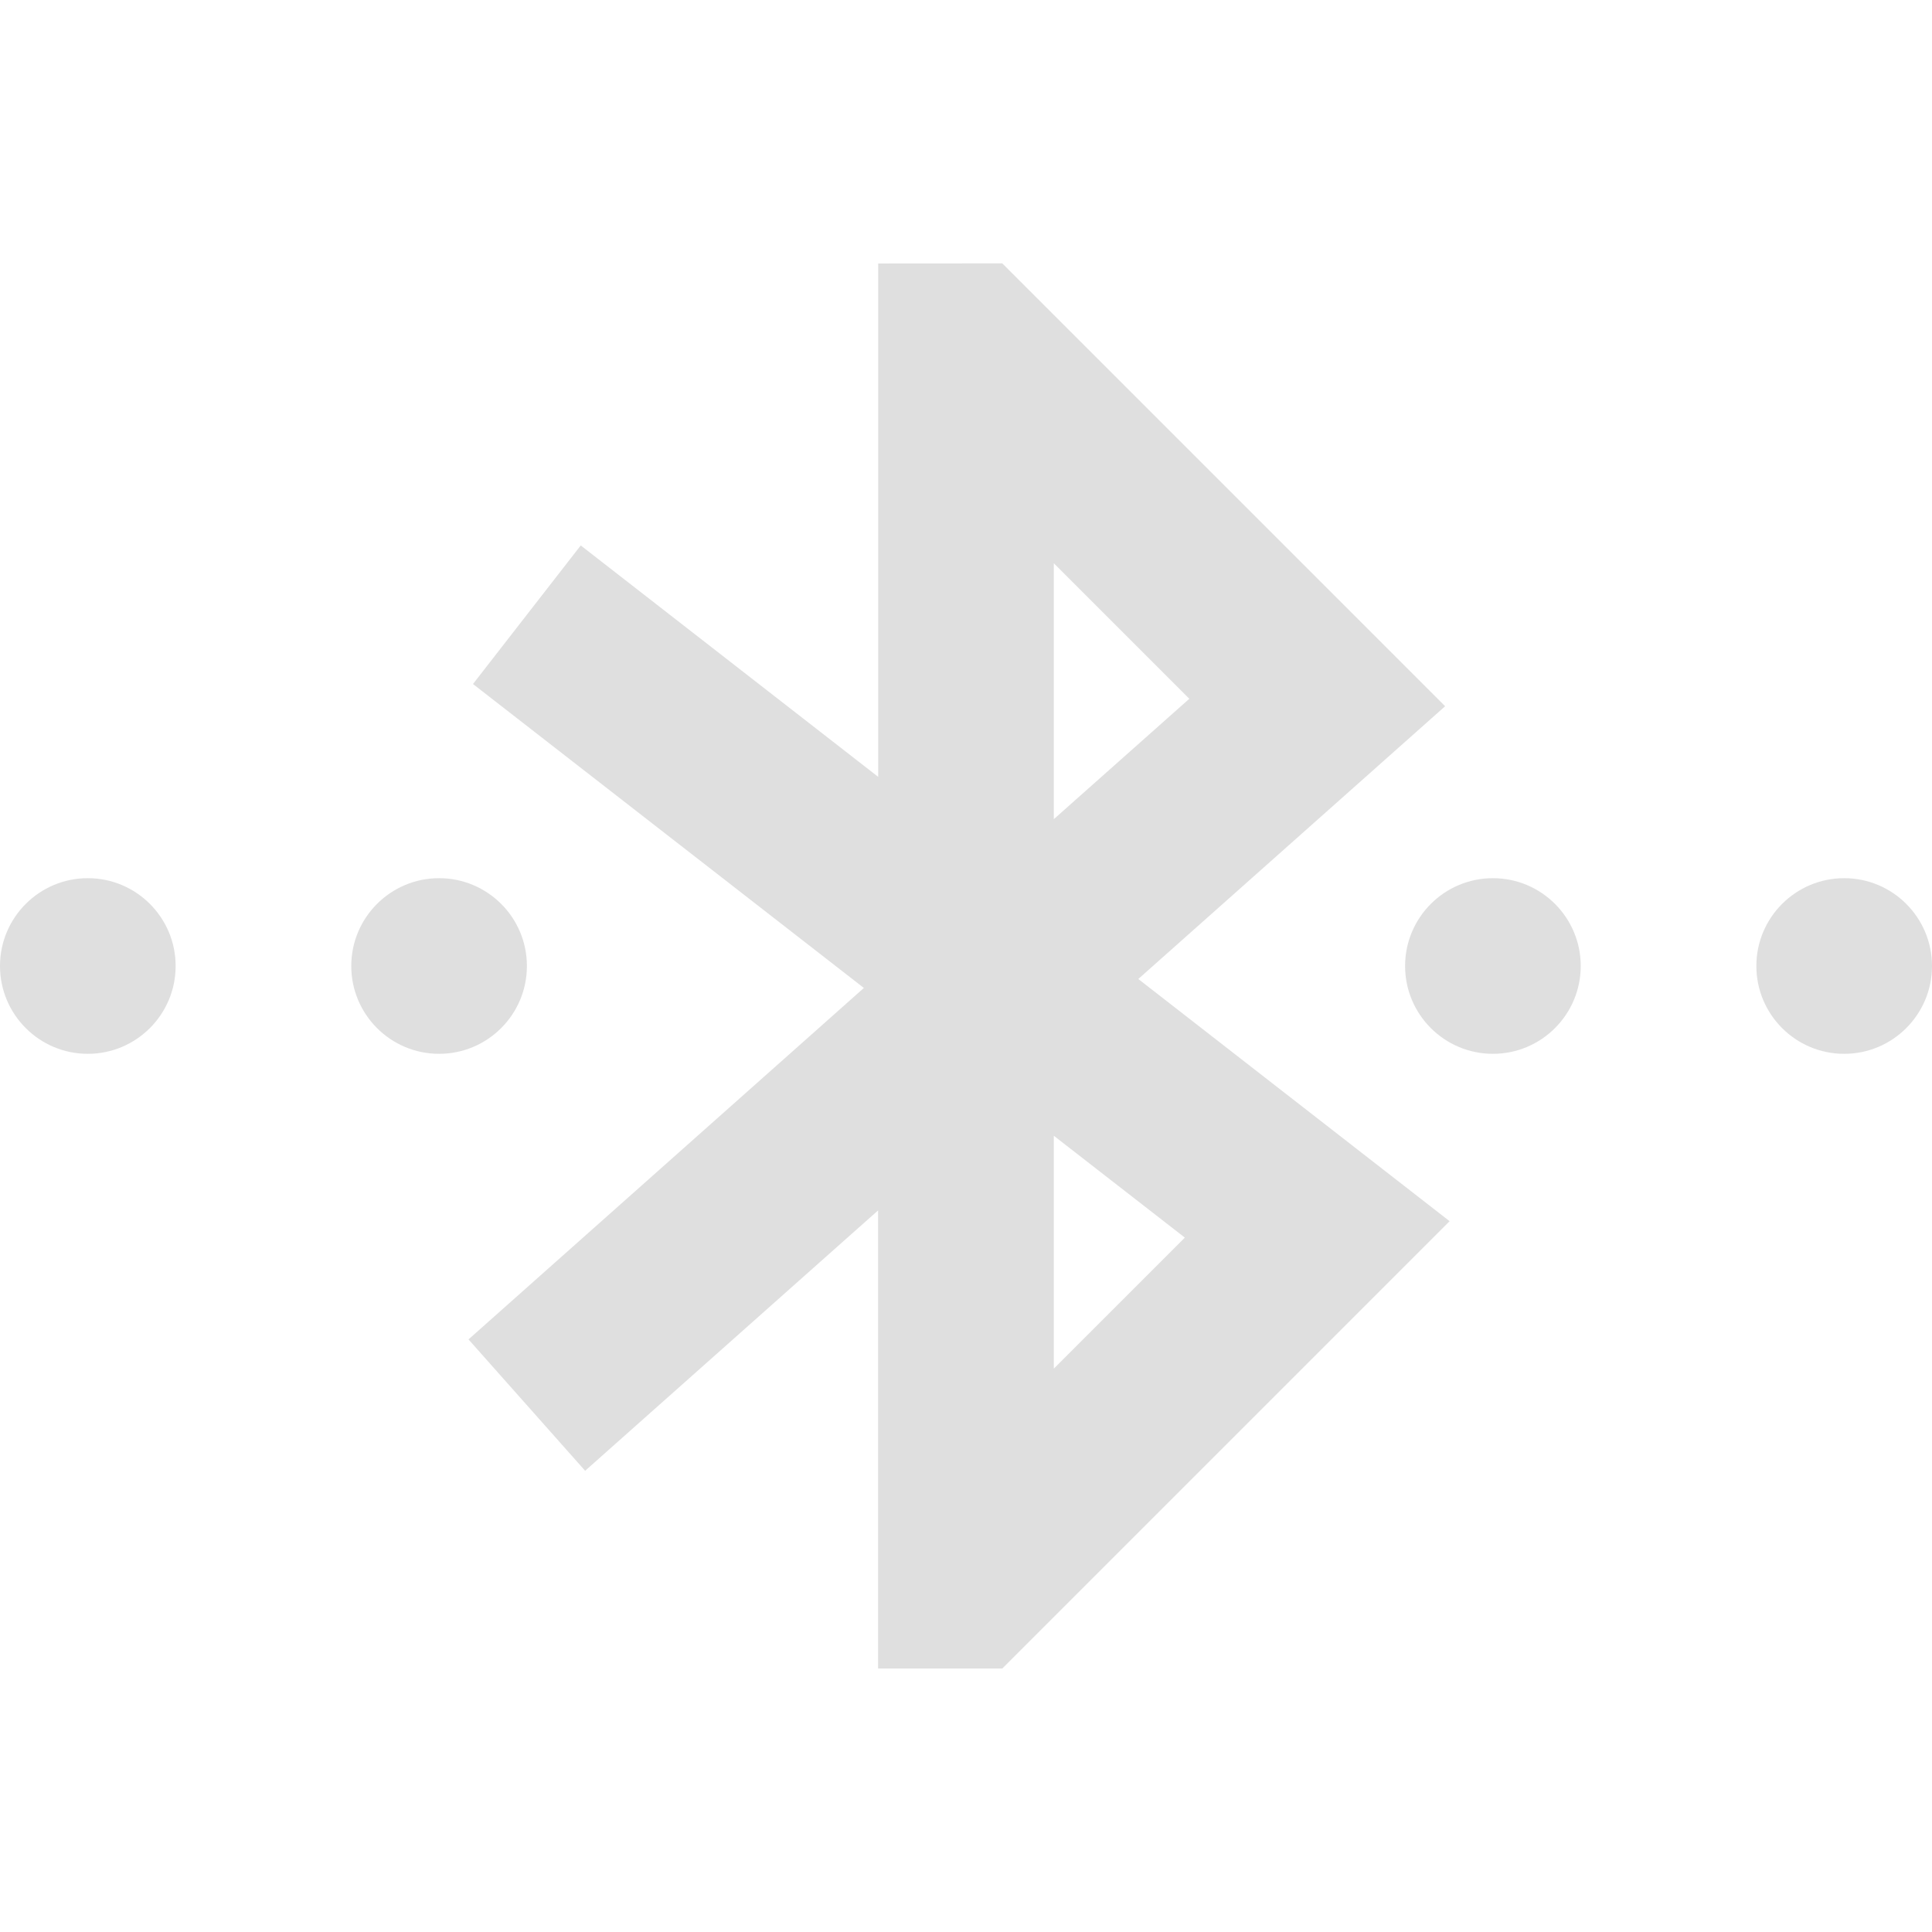
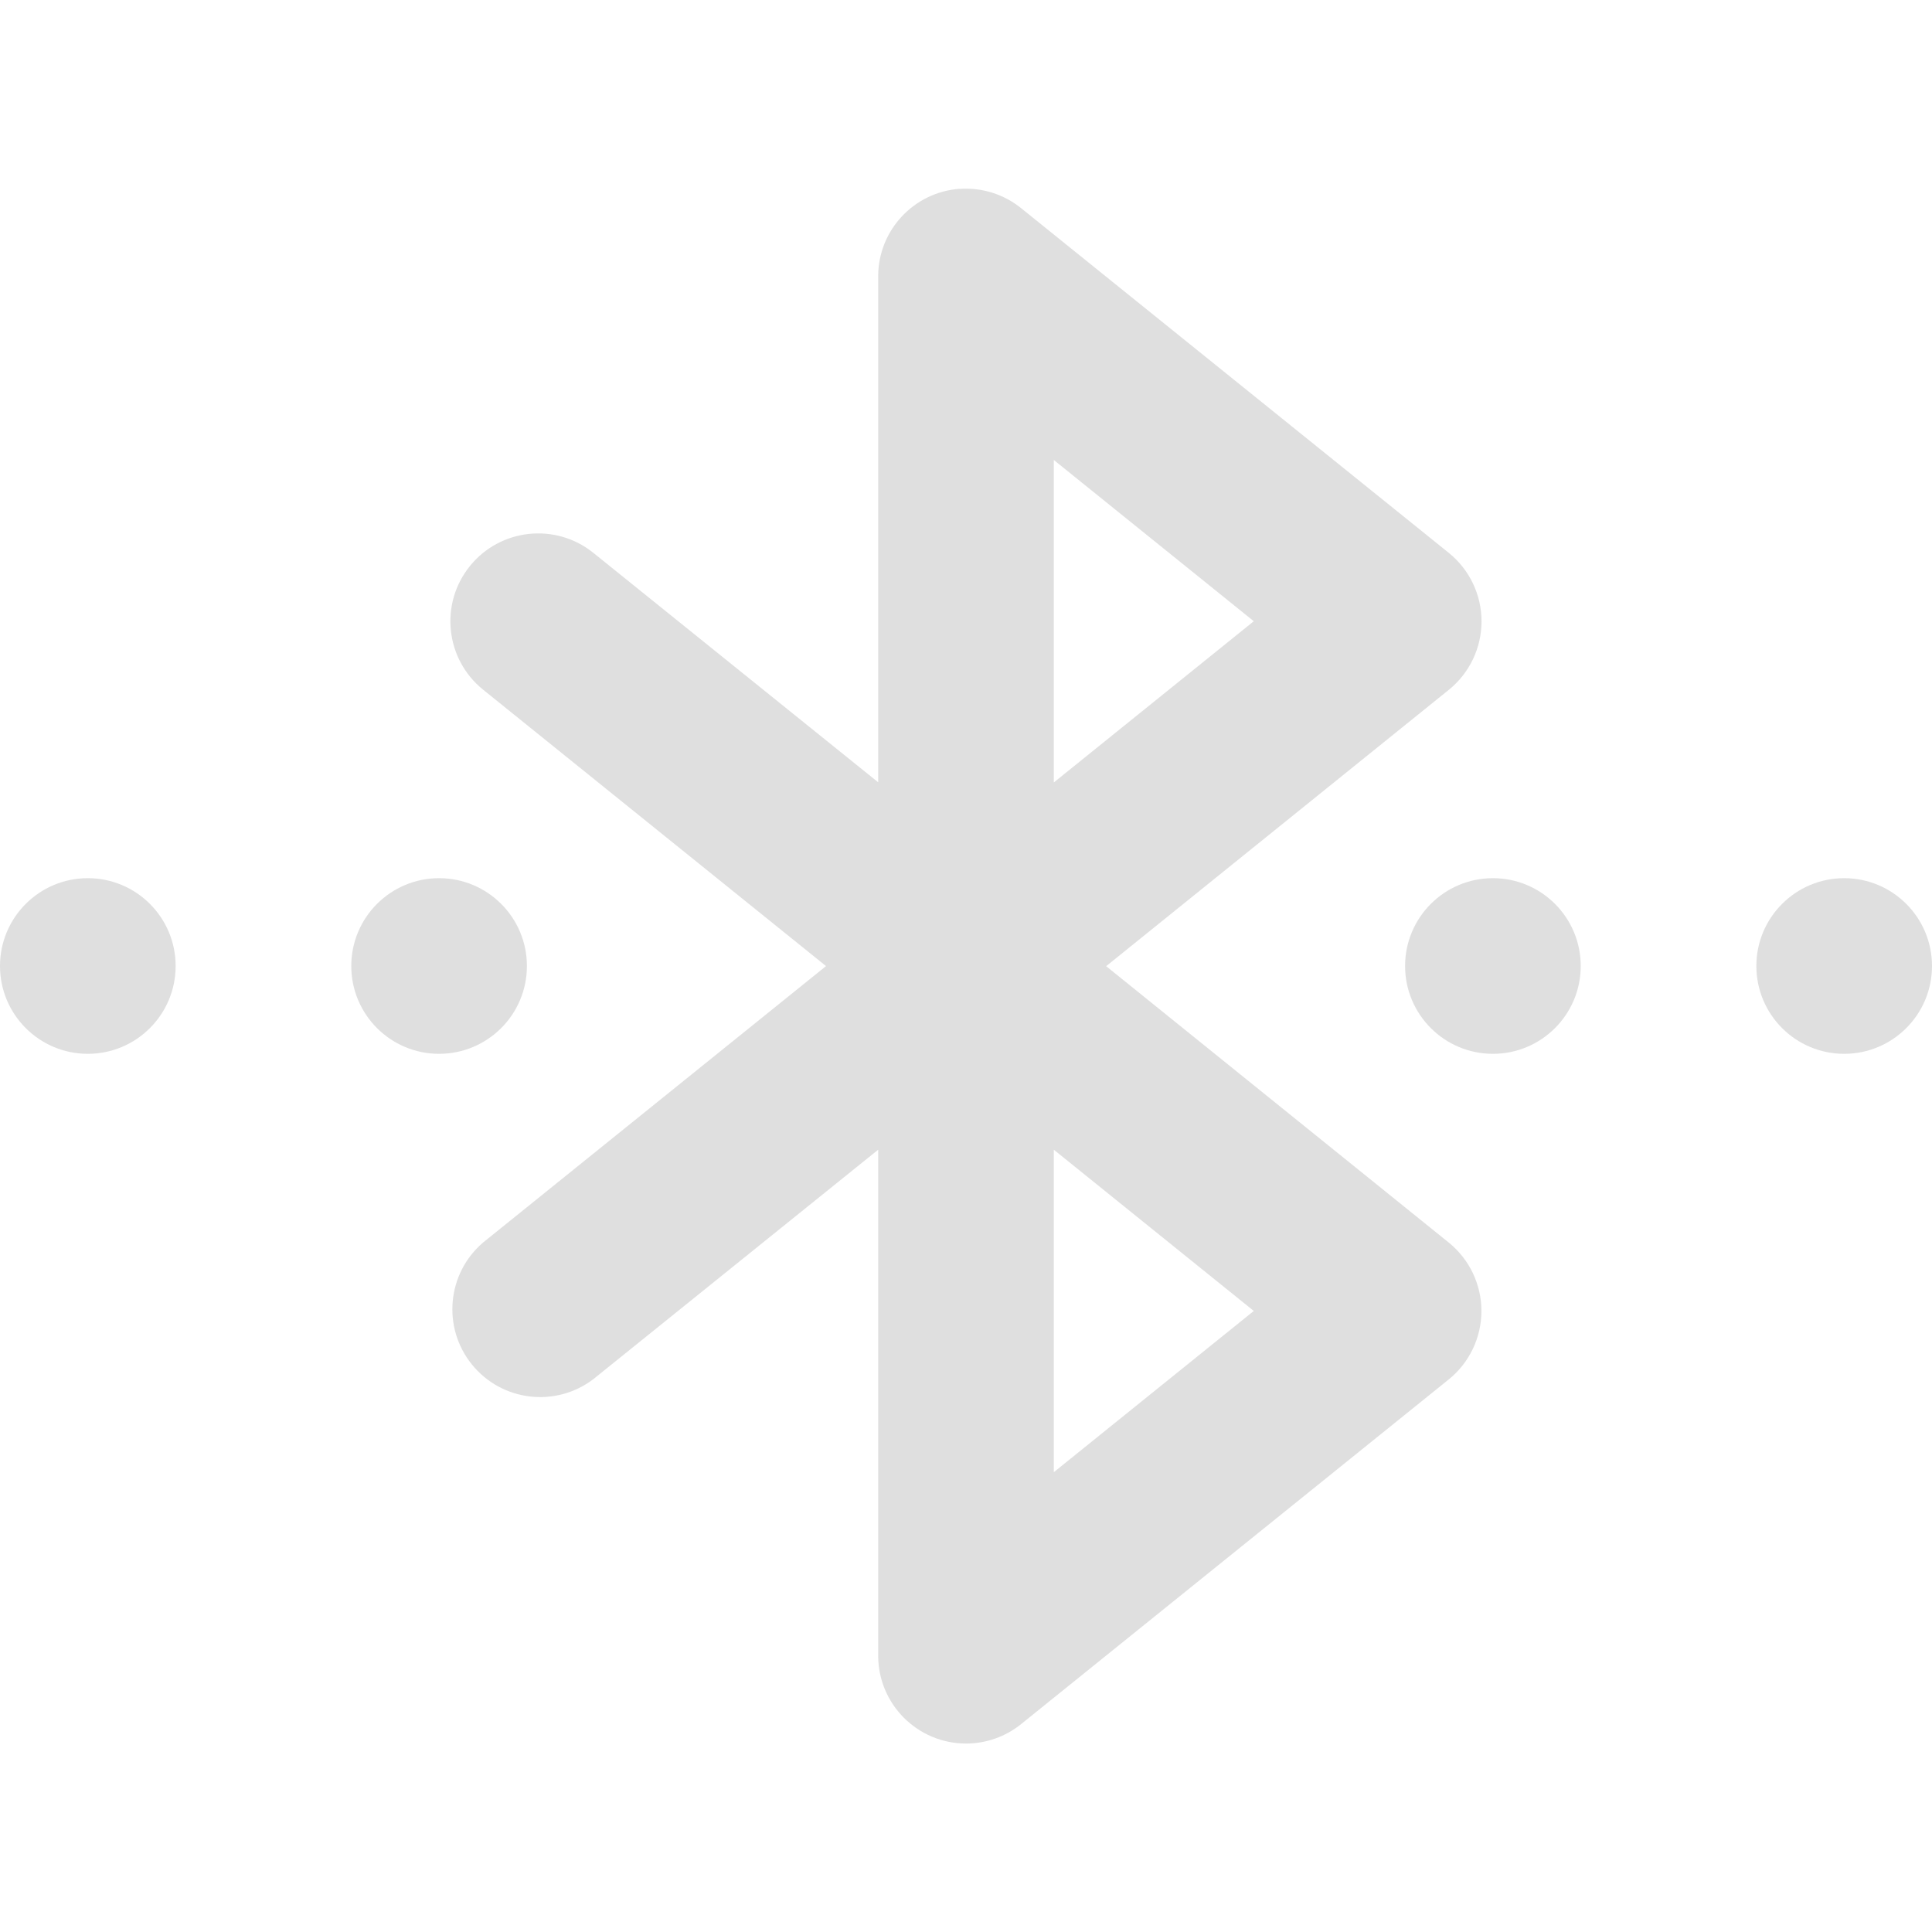
<svg xmlns="http://www.w3.org/2000/svg" width="22" height="22" version="1.1">
  <defs>
    <style id="current-color-scheme" type="text/css">.ColorScheme-Text {
        color:#dfdfdf;
      }</style>
  </defs>
-   <path class="ColorScheme-Text" d="m1 10c-0.552 0-1 0.448-1 1s0.448 1 1 1 1-0.448 1-1-0.448-1-1-1zm4 0c-0.552 0-1 0.448-1 1s0.448 1 1 1 1-0.448 1-1-0.448-1-1-1zm12 0c-0.552 0-1 0.448-1 1s0.448 1 1 1 1-0.448 1-1-0.448-1-1-1zm4 0c-0.552 0-1 0.448-1 1s0.448 1 1 1 1-0.448 1-1-0.448-1-1-1z" color-rendering="auto" fill="currentColor" image-rendering="auto" shape-rendering="auto" style="isolation:auto;mix-blend-mode:normal;text-decoration-line:none;text-decoration-style:solid" />
-   <path class="ColorScheme-Text" d="m10 3v5.846l-3.387-2.635-1.227 1.578 4.451 3.461-4.502 4.002 1.328 1.496 3.336-2.965v5.217h1.414l5.094-5.094-3.545-2.758 3.494-3.106-5.043-5.043zm2 3.414 1.543 1.543-1.543 1.371zm0 6.519 1.492 1.16-1.492 1.492z" fill="currentColor" />
+   <path class="ColorScheme-Text" d="m10.928 2.15a1 1 0 0 0-0.928 0.996v5.762l-3.244-2.613a1 1 0 0 0-1.254 1.559l3.904 3.147-3.904 3.147a1 1 0 0 0 1.254 1.557l3.244-2.613v5.762a1.001 1.001 0 0 0 1 1 0.998 0.998 0 0 0 0.627-0.221l4.871-3.926a1.002 1.002 0 0 0 0-1.557l-3.902-3.148 3.902-3.147a1.002 1.002 0 0 0 0-1.559l-4.871-3.926a1 1 0 0 0-0.699-0.219zm1.072 3.088 2.277 1.836-2.277 1.836v-3.672zm-11 4.762a1 1 0 0 0-1 1 1 1 0 0 0 1 1 1 1 0 0 0 1-1 1 1 0 0 0-1-1zm4 0a1 1 0 0 0-1 1 1 1 0 0 0 1 1 1 1 0 0 0 1-1 1 1 0 0 0-1-1zm12 0a1 1 0 0 0-1 1 1 1 0 0 0 1 1 1 1 0 0 0 1-1 1 1 0 0 0-1-1zm4 0a1 1 0 0 0-1 1 1 1 0 0 0 1 1 1 1 0 0 0 1-1 1 1 0 0 0-1-1zm-9 3.092 2.277 1.836-2.277 1.836v-3.672z" fill="currentColor" />
</svg>
